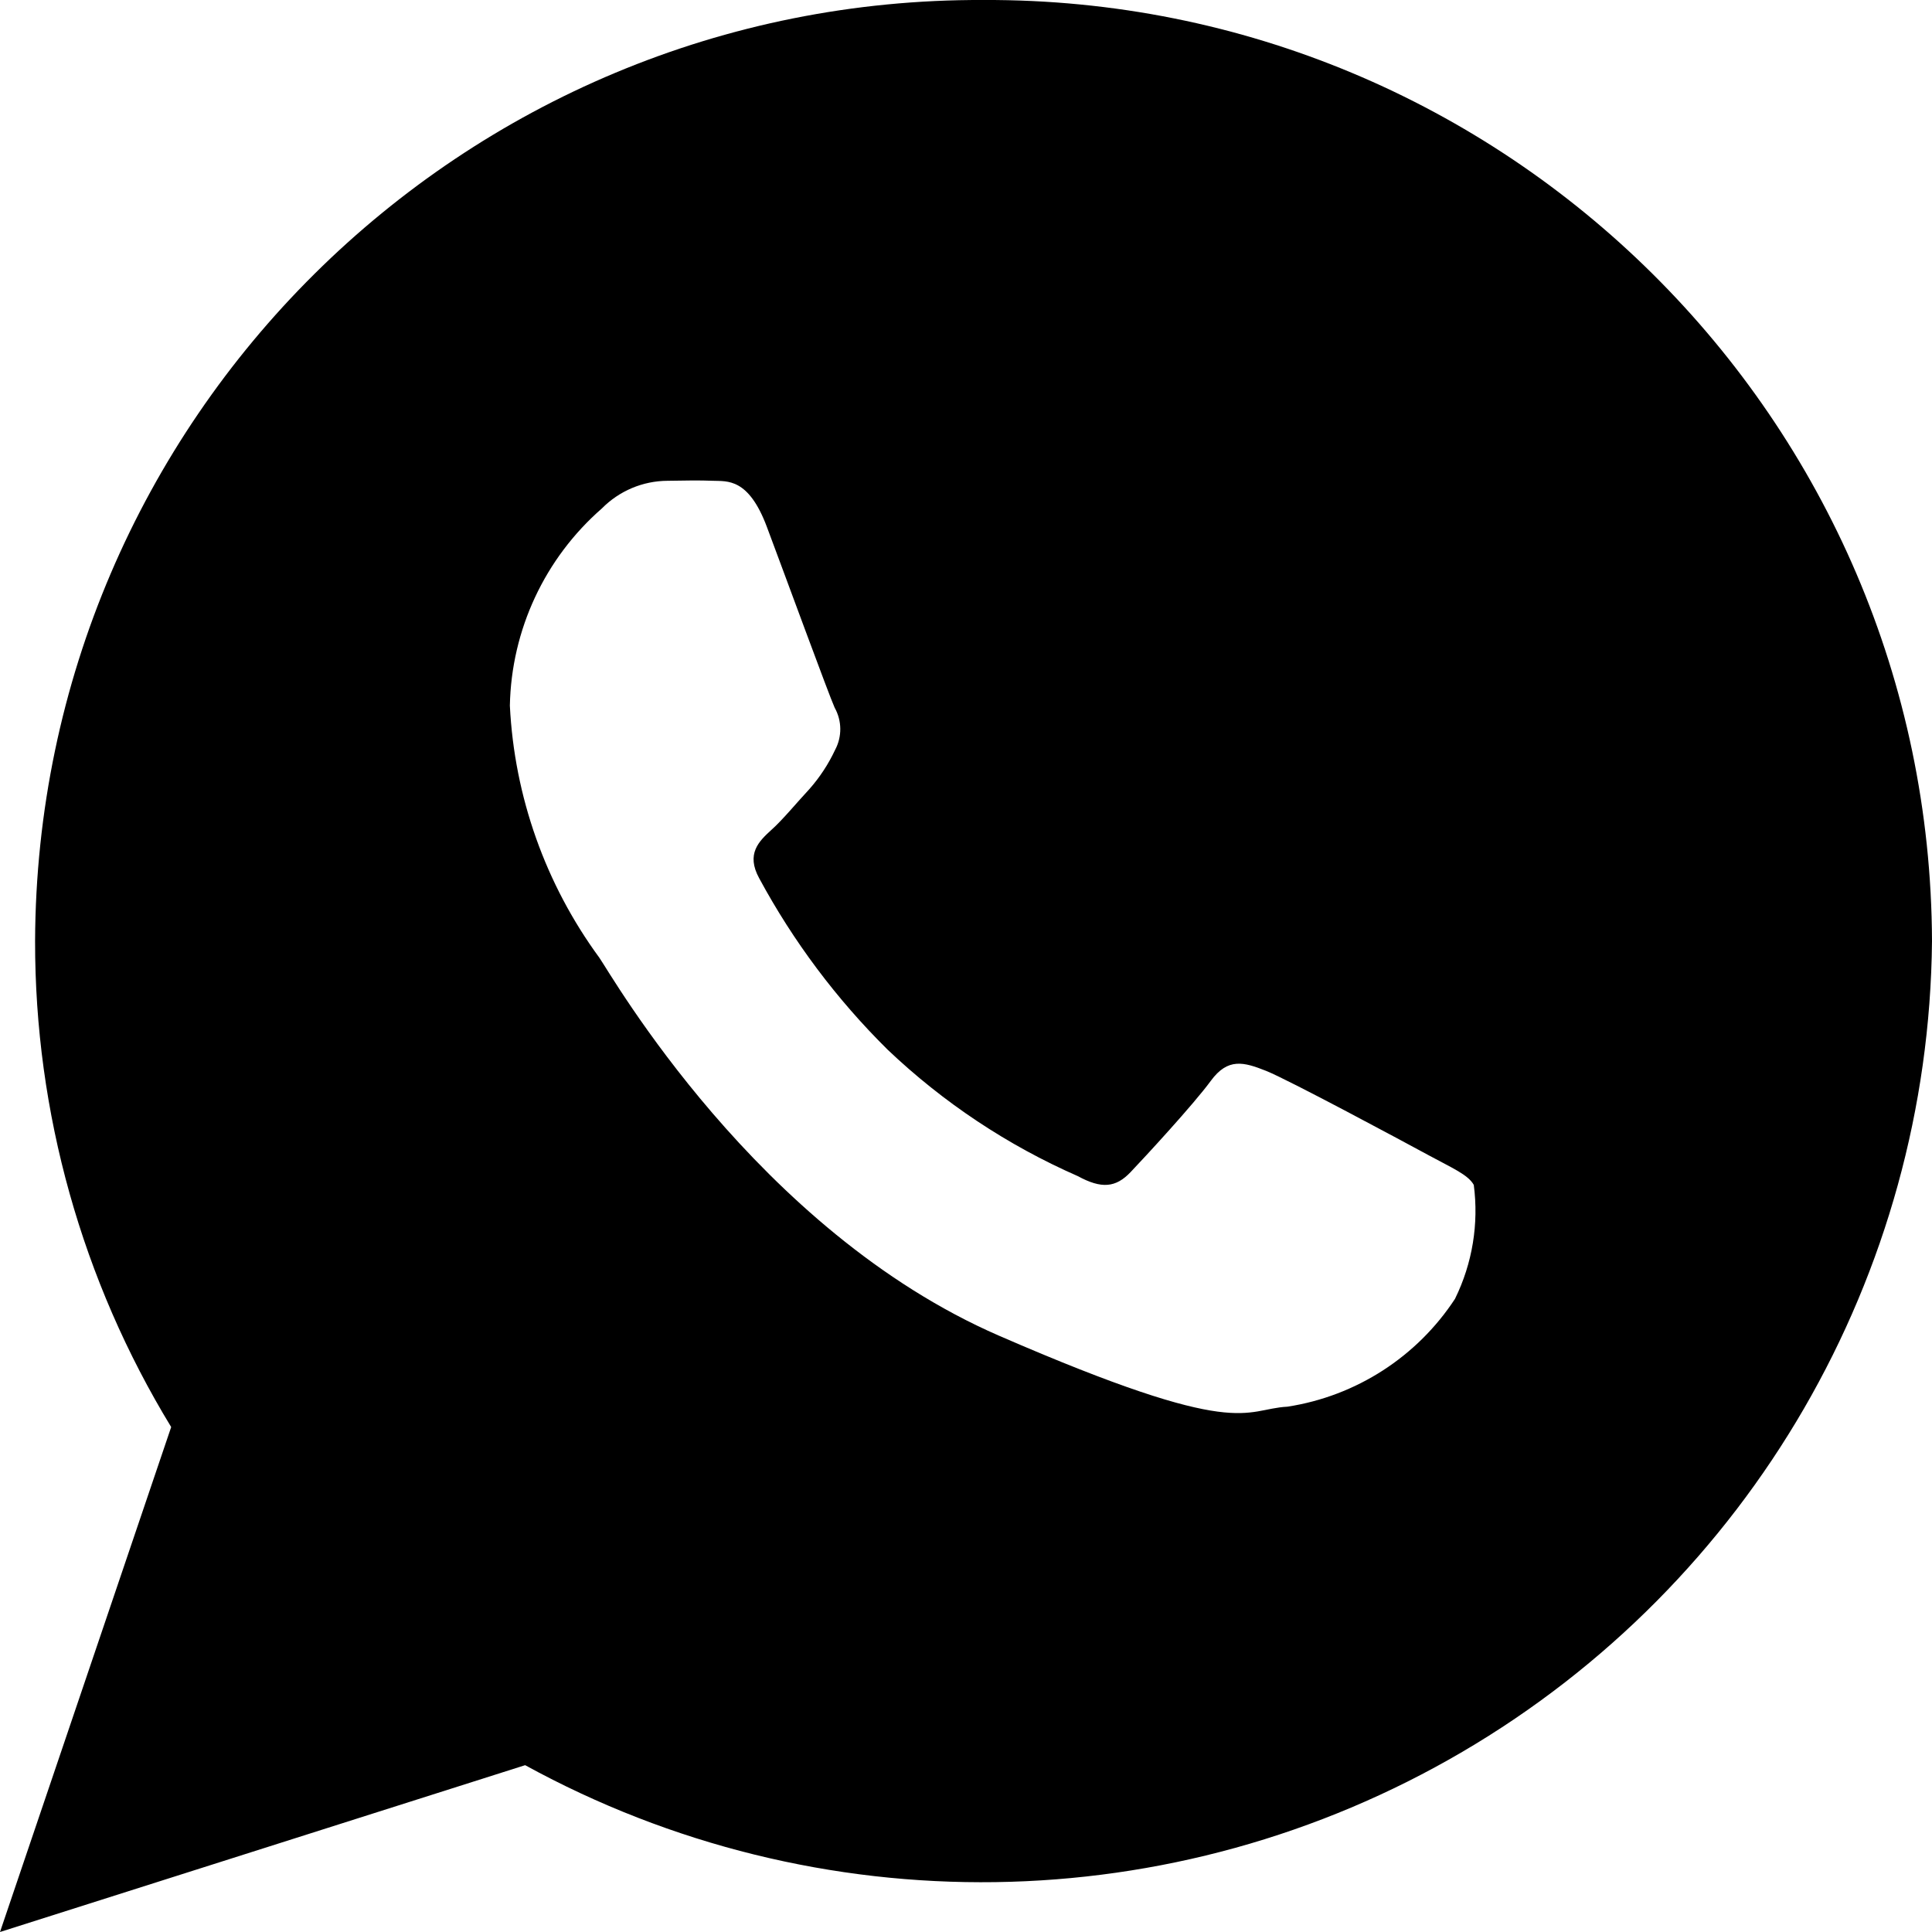
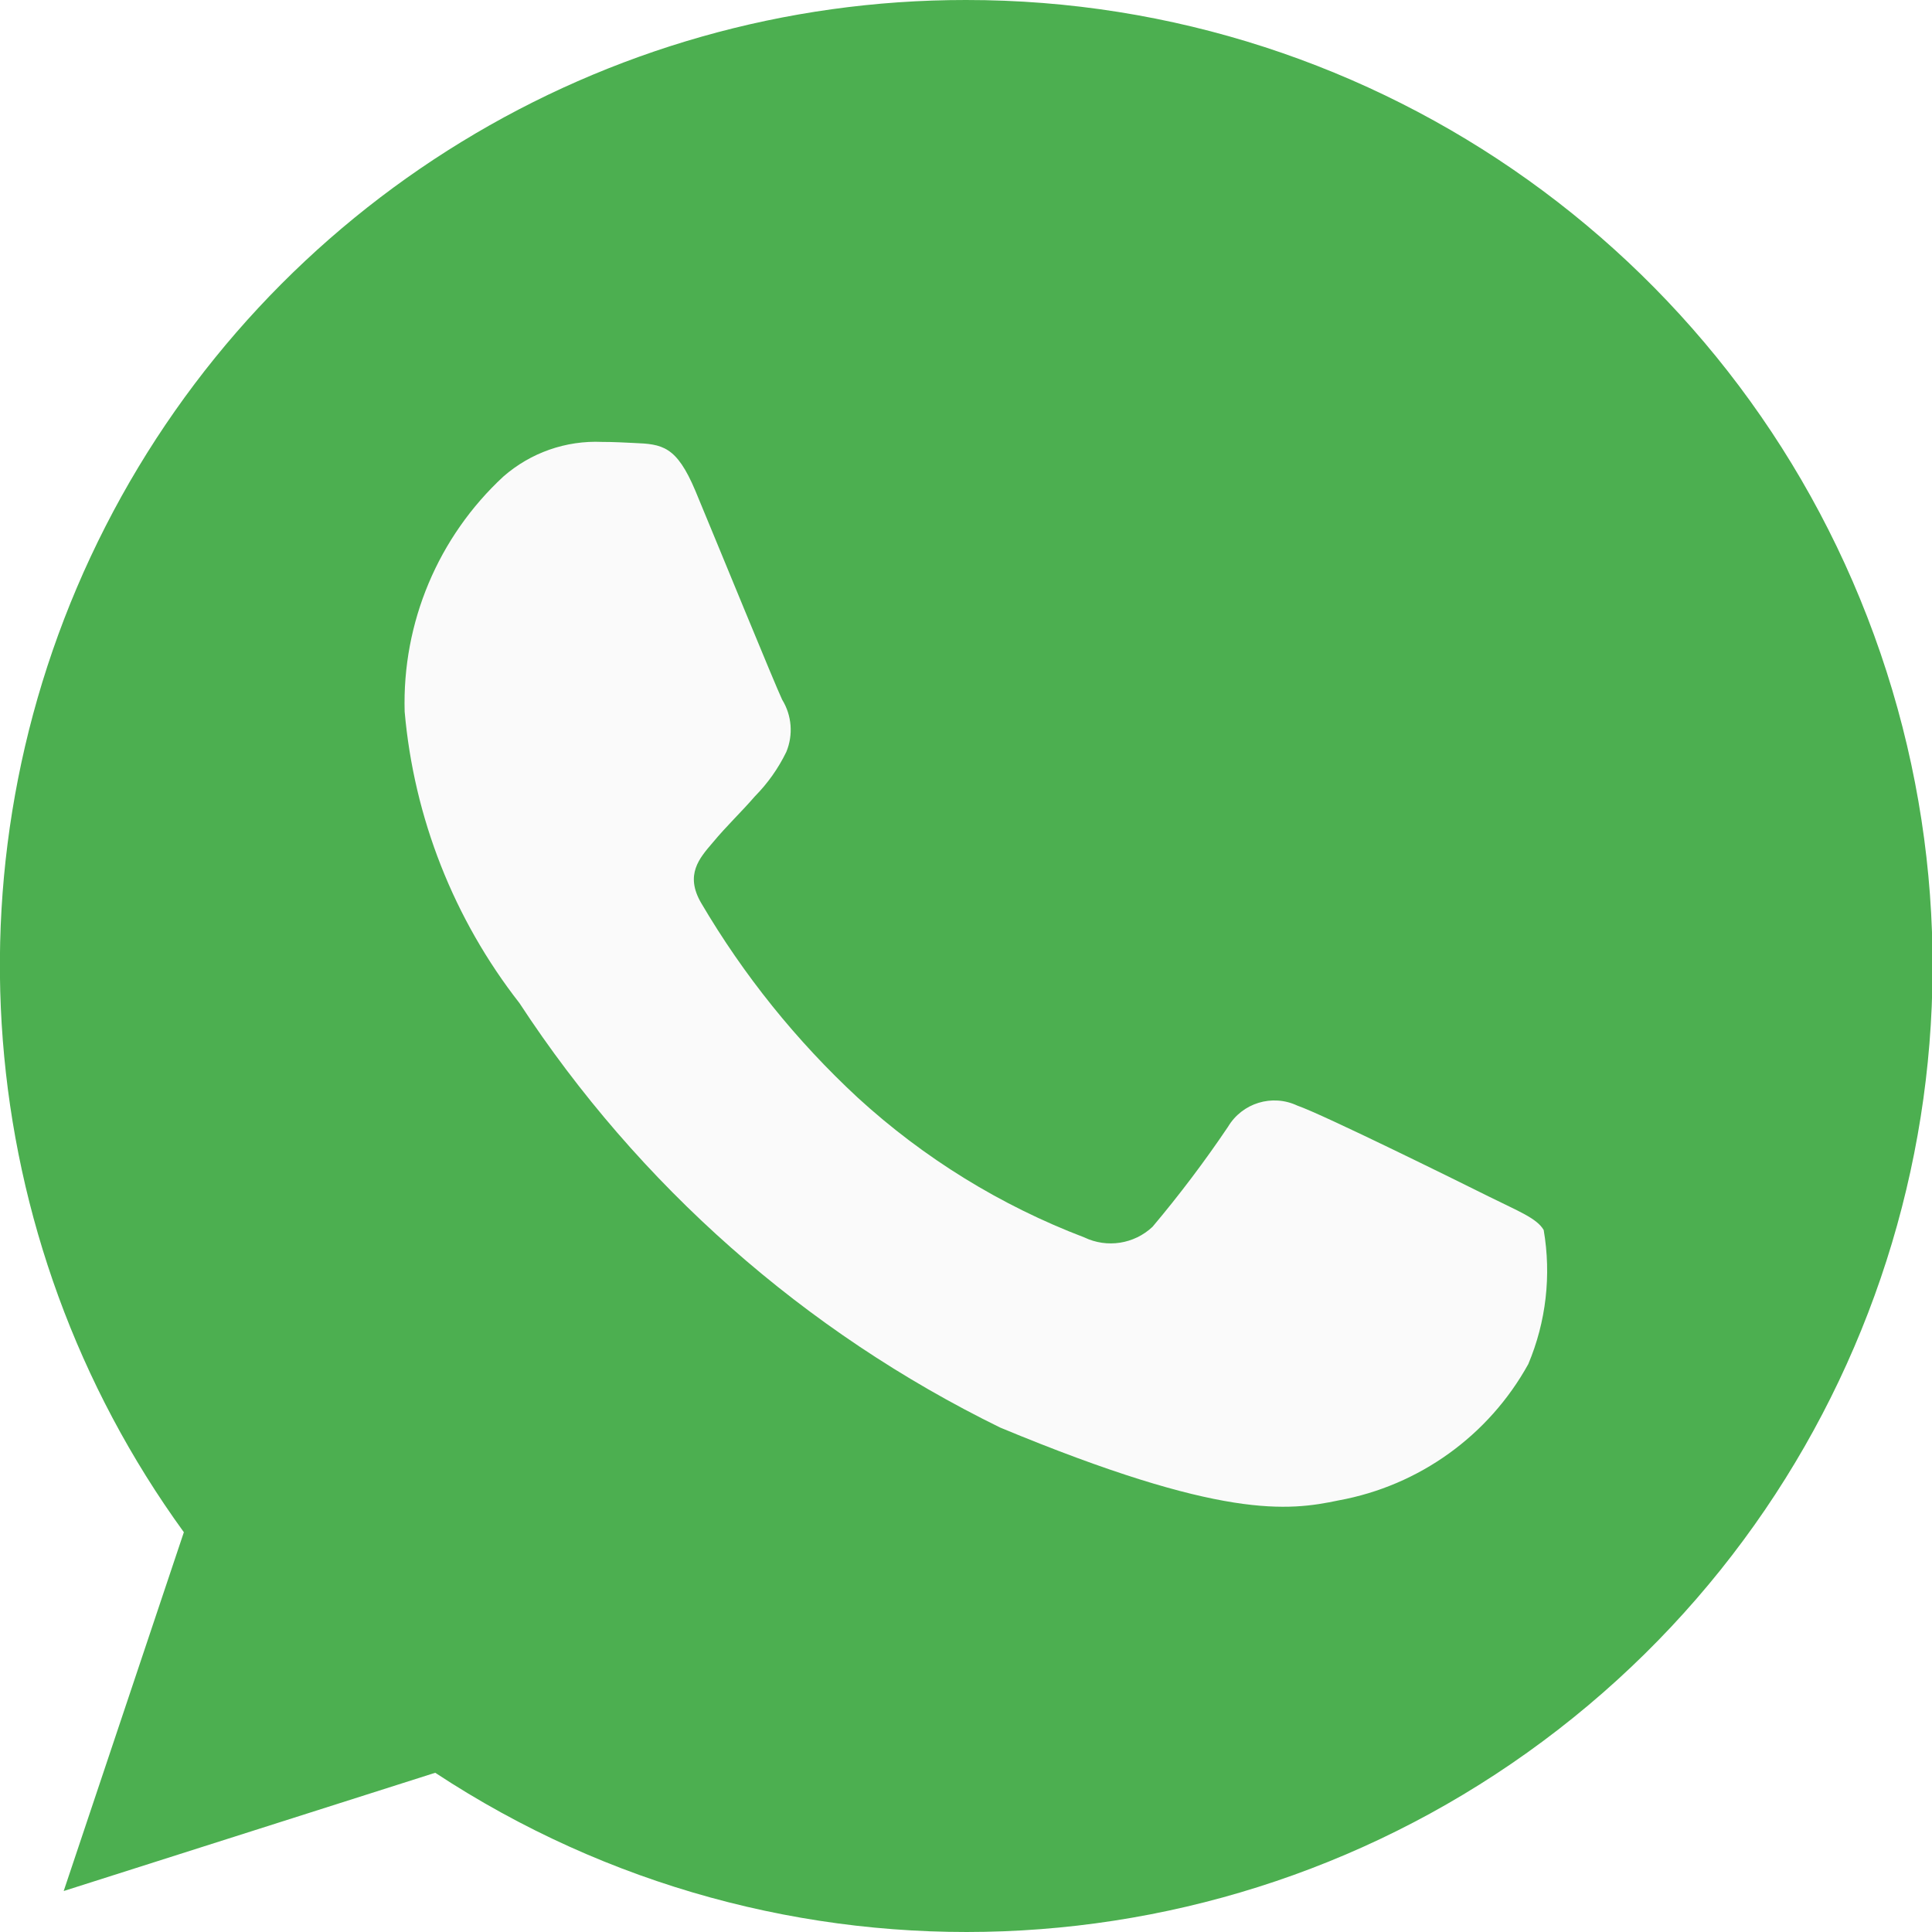
- <svg xmlns="http://www.w3.org/2000/svg" width="31.5" height="31.5" viewBox="0 0 31.5 31.5">
-   <path id="Icon_ionic-logo-whatsapp" data-name="Icon ionic-logo-whatsapp" d="M18.286,2.25A15.4,15.4,0,0,0,2.822,17.594a15.186,15.186,0,0,0,2.219,7.923L2.25,33.75l8.562-2.72A15.49,15.49,0,0,0,33.75,17.594,15.4,15.4,0,0,0,18.286,2.25Zm7.69,21.172a3.994,3.994,0,0,1-2.735,1.763c-.725.038-.746.562-4.7-1.156s-6.332-5.9-6.519-6.164a7.584,7.584,0,0,1-1.459-4.11,4.382,4.382,0,0,1,1.5-3.215,1.514,1.514,0,0,1,1.071-.451c.311-.005.513-.009.743,0s.576-.048.875.748,1.016,2.753,1.107,2.952a.716.716,0,0,1,.007.687,2.686,2.686,0,0,1-.419.639c-.206.221-.434.5-.618.664-.205.187-.42.392-.2.792a11.833,11.833,0,0,0,2.094,2.794,10.789,10.789,0,0,0,3.1,2.061c.388.211.619.188.86-.065s1.029-1.107,1.308-1.488.539-.307.9-.164,2.261,1.164,2.649,1.375.646.318.739.485A3.247,3.247,0,0,1,25.975,23.422Z" transform="translate(-2.25 -2.25)" />
+ <svg xmlns="http://www.w3.org/2000/svg" width="18.2" height="18.2" viewBox="0 0 18.2 18.2">
+   <path fill="#4caf50" d="M9.1 0a9.094 9.094 0 0 0-7.368 14.434L.6 17.814 4.1 16.7A9.1 9.1 0 1 0 9.1 0z" />
+   <path fill="#fafafa" d="M117.848 125.776a2.568 2.568 0 0 1-1.786 1.284c-.475.1-1.1.182-3.187-.685a11.4 11.4 0 0 1-4.531-4 5.2 5.2 0 0 1-1.081-2.745 2.905 2.905 0 0 1 .93-2.215 1.322 1.322 0 0 1 .93-.326c.113 0 .214.006.3.01.267.011.4.027.578.449.22.529.754 1.835.818 1.969a.542.542 0 0 1 .039.493 1.572 1.572 0 0 1-.295.417c-.134.155-.262.273-.4.439-.123.144-.262.3-.107.566a8.078 8.078 0 0 0 1.476 1.835 6.69 6.69 0 0 0 2.134 1.316.575.575 0 0 0 .642-.1 11.009 11.009 0 0 0 .711-.942.508.508 0 0 1 .653-.2c.246.085 1.546.728 1.813.861s.444.2.508.311a2.266 2.266 0 0 1-.145 1.263z" transform="translate(-103.451 -112.926)" />
</svg>
